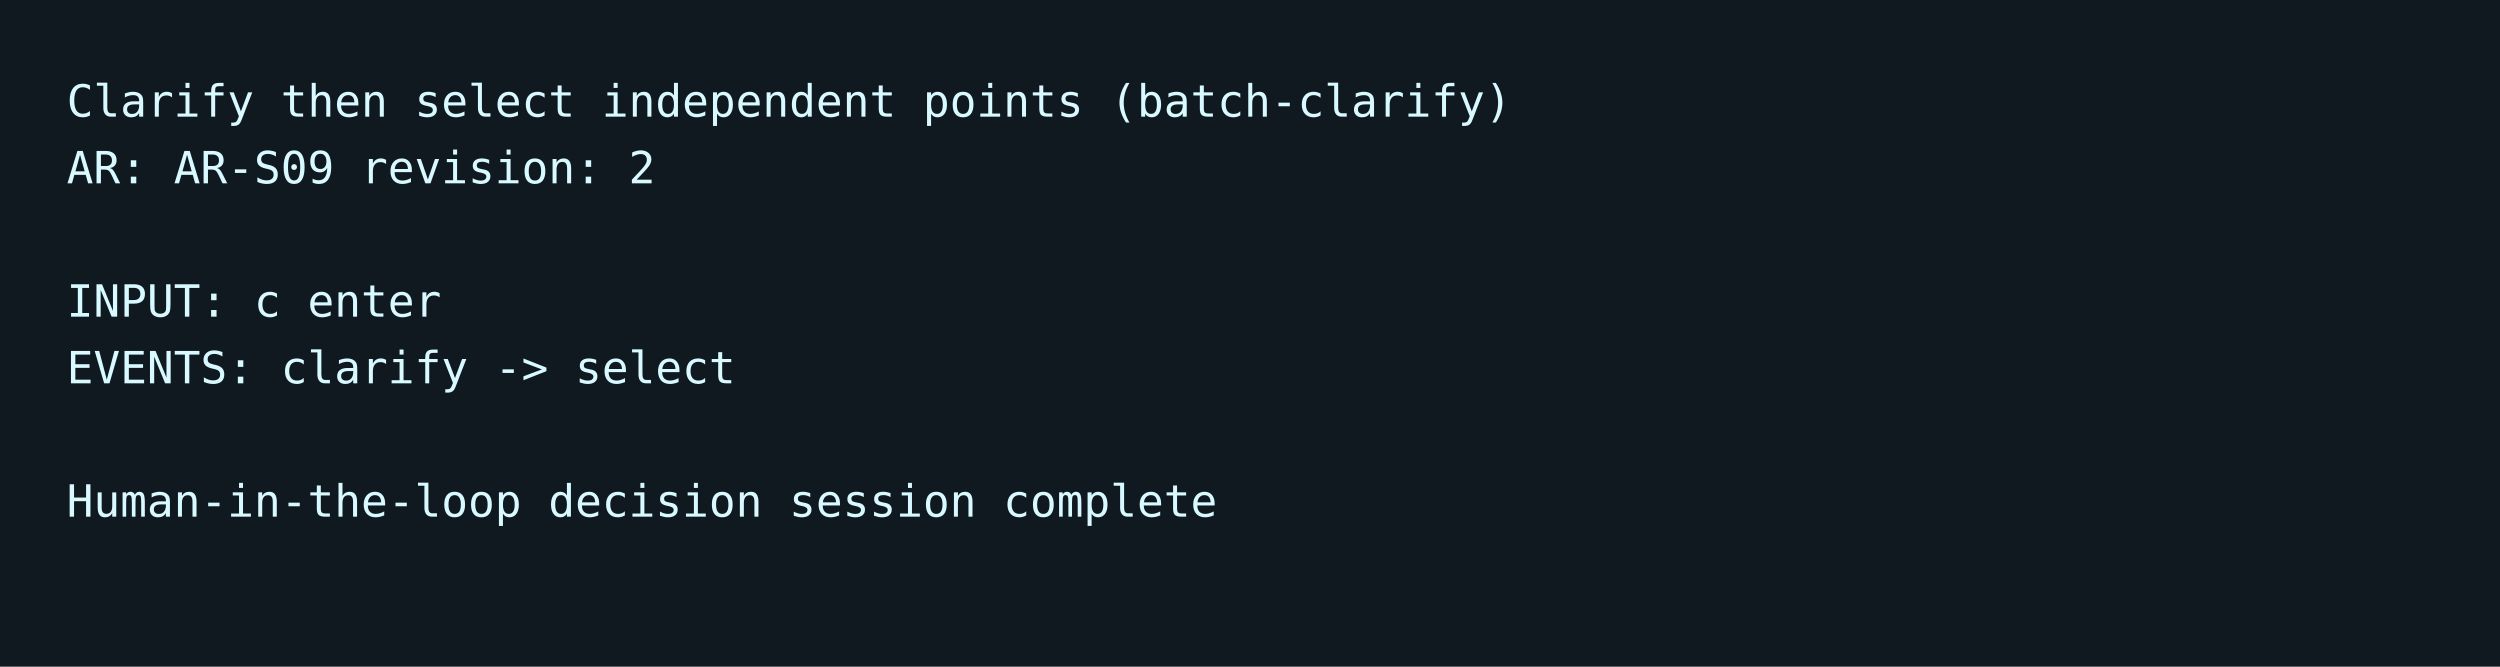
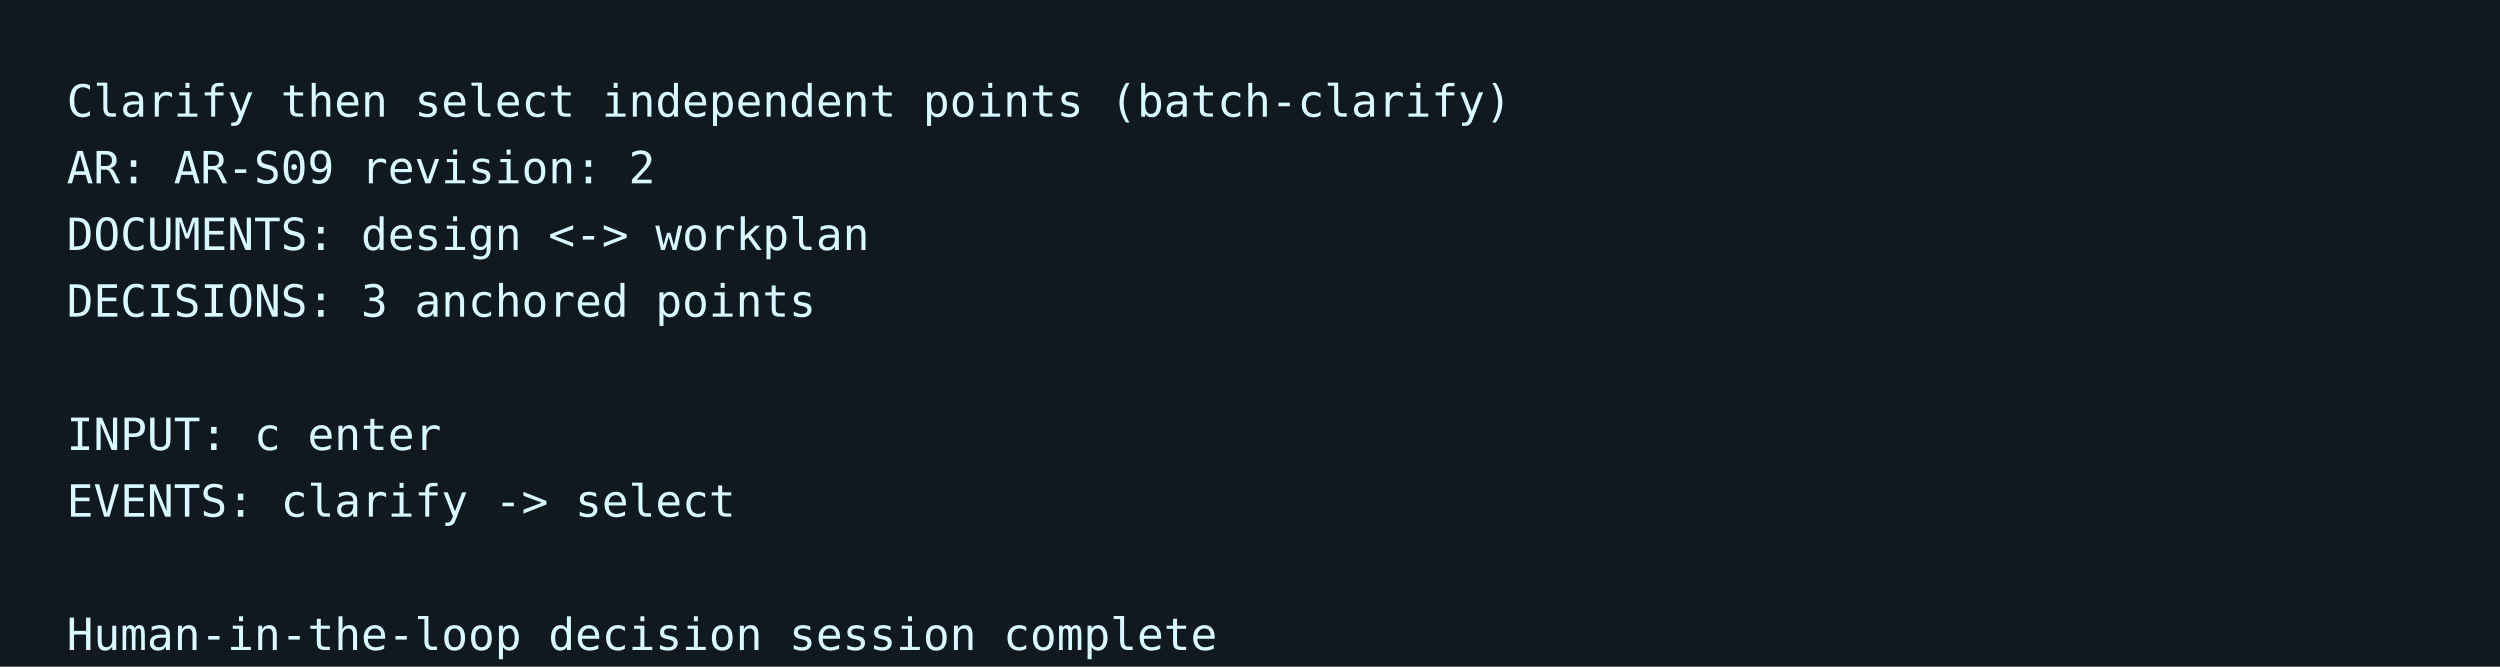
<svg xmlns="http://www.w3.org/2000/svg" width="900" height="240" role="img" aria-labelledby="title-batch-clarify desc-batch-clarify">
  <rect width="100%" height="100%" fill="#101820" />
  <g fill="#d7f9ff" font-family="monospace" font-size="16">
    <text x="24" y="42">Clarify then select independent points (batch-clarify)</text>
    <text x="24" y="66">AR: AR-S09  revision: 2</text>
-     <text x="24" y="90" />
-     <text x="24" y="114">INPUT: c enter</text>
-     <text x="24" y="138">EVENTS: clarify -&gt; select</text>
-     <text x="24" y="162" />
-     <text x="24" y="186">Human-in-the-loop decision session complete</text>
+     <text x="24" y="90">DOCUMENTS: design &lt;-&gt; workplan</text>
+     <text x="24" y="114">DECISIONS: 3 anchored points</text>
+     <text x="24" y="138" />
+     <text x="24" y="162">INPUT: c enter</text>
+     <text x="24" y="186">EVENTS: clarify -&gt; select</text>
+     <text x="24" y="210" />
+     <text x="24" y="234">Human-in-the-loop decision session complete</text>
  </g>
</svg>
